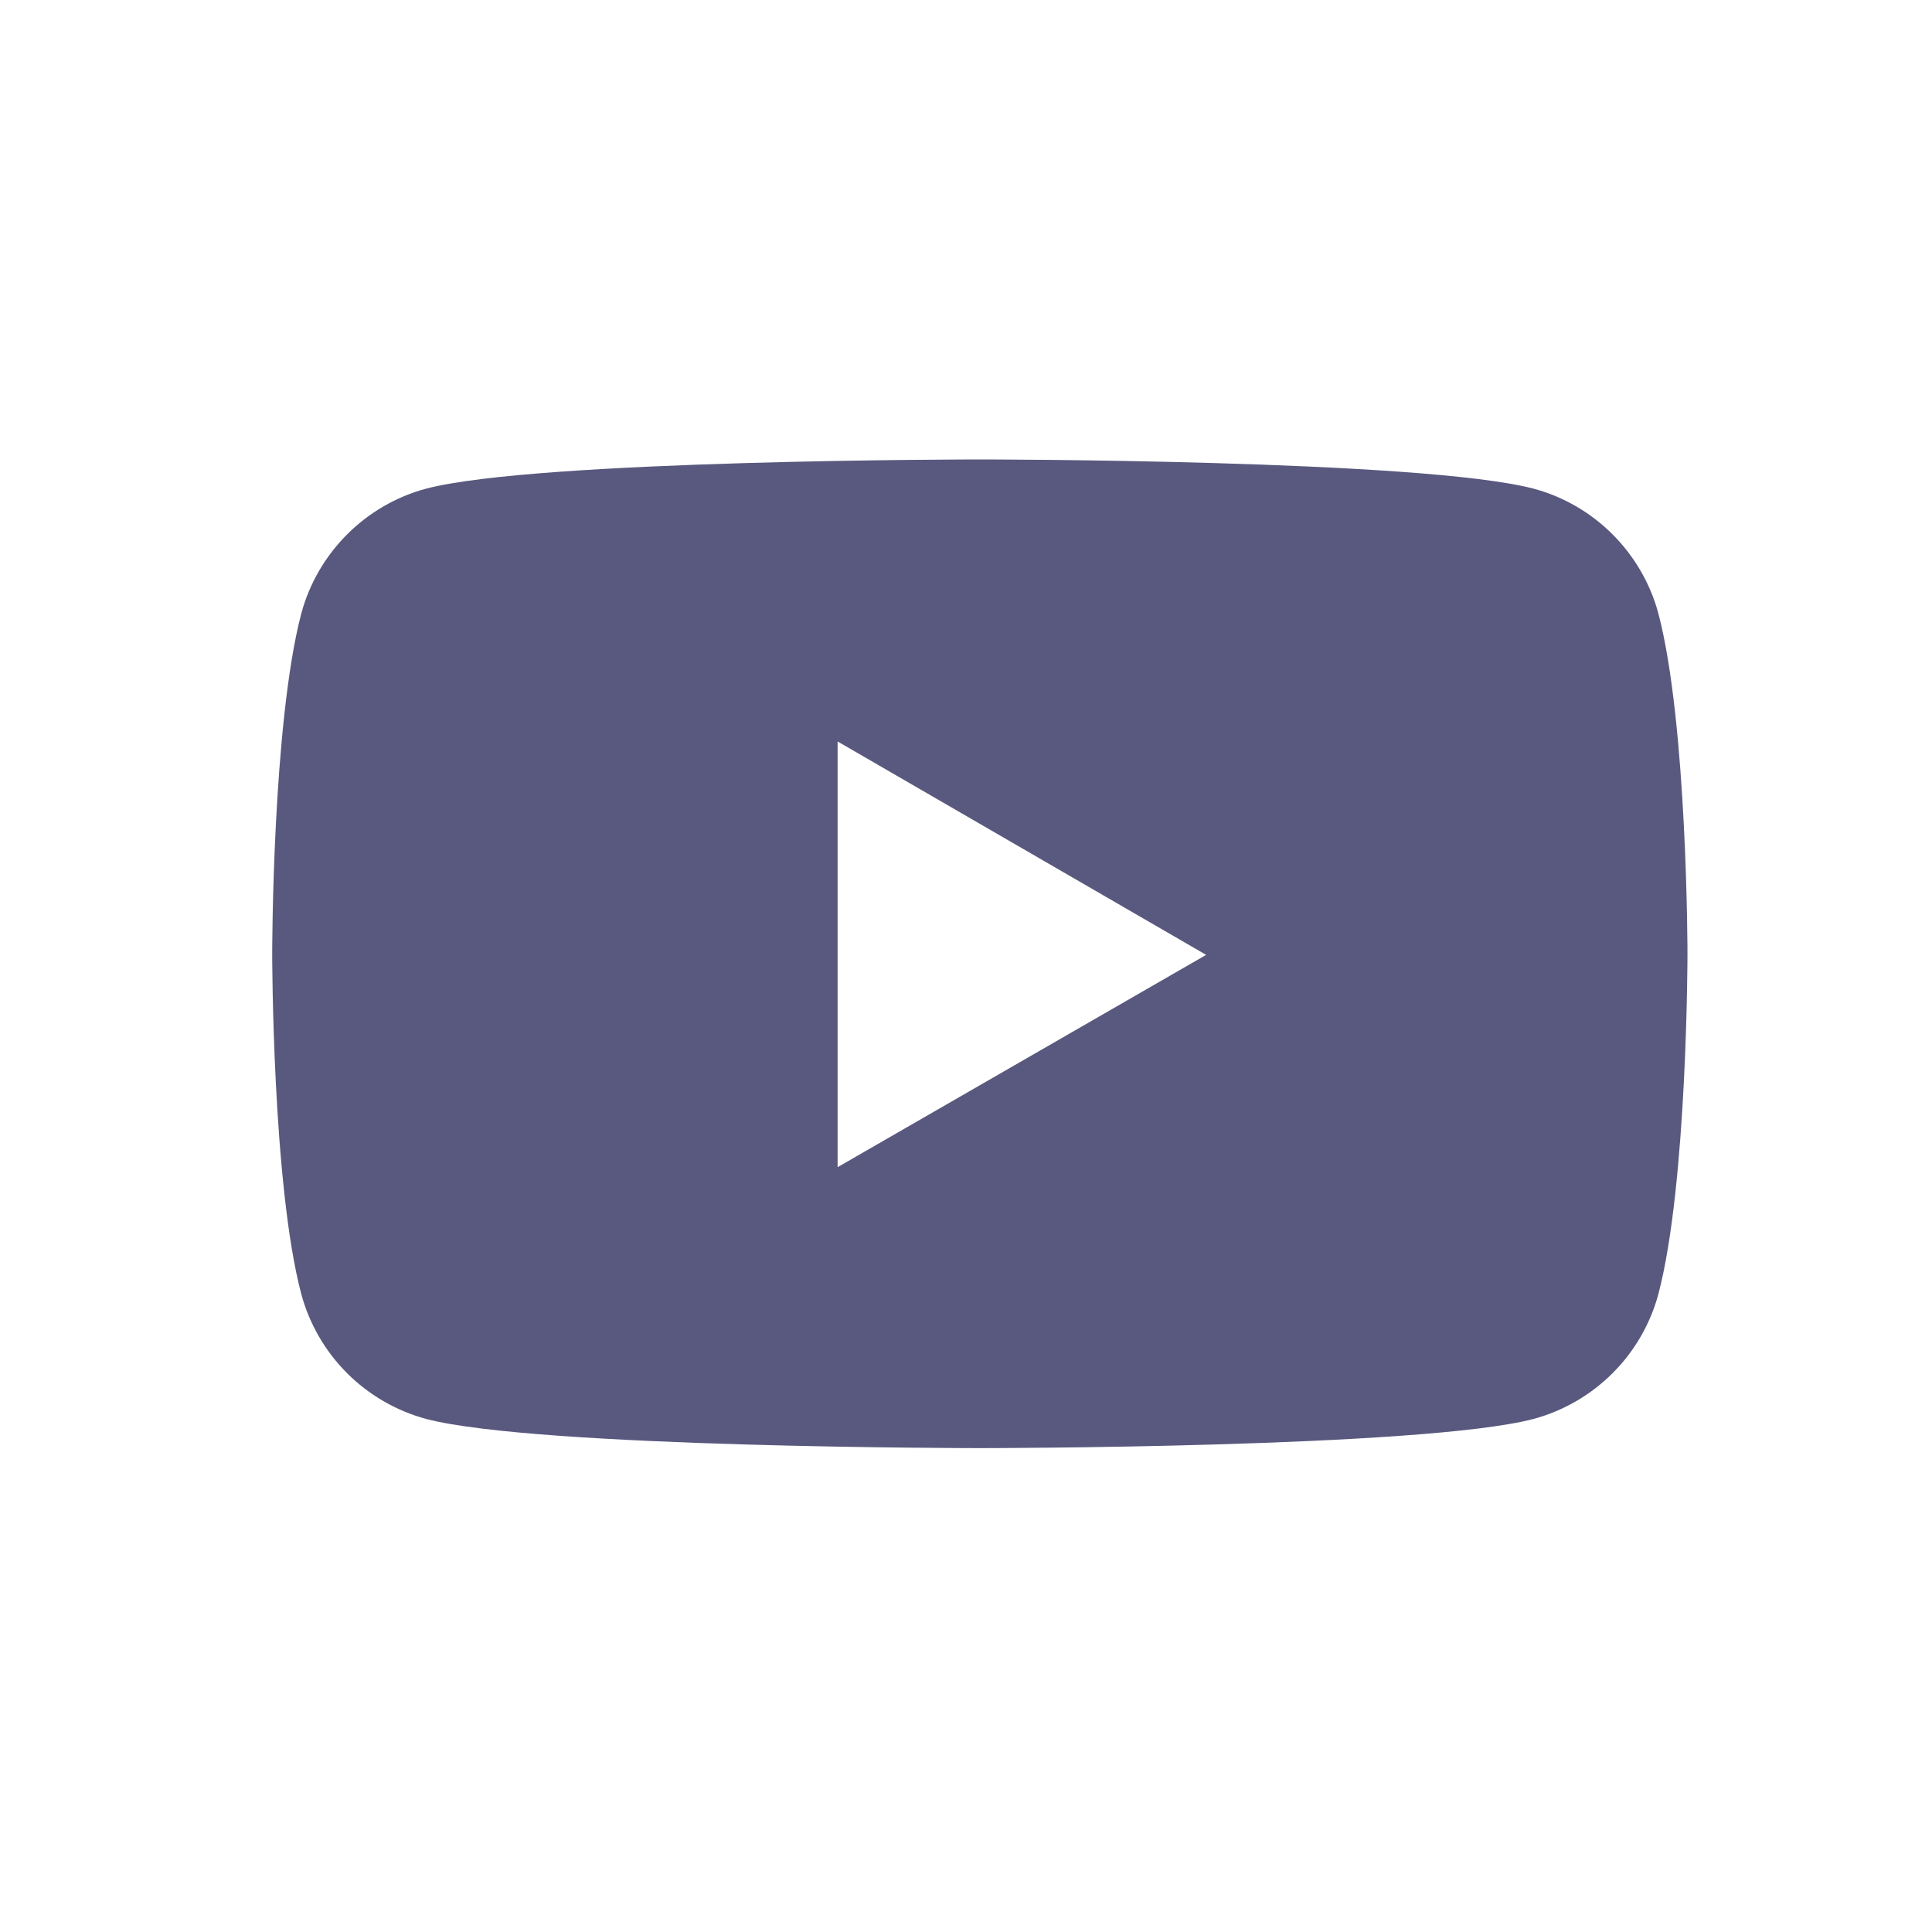
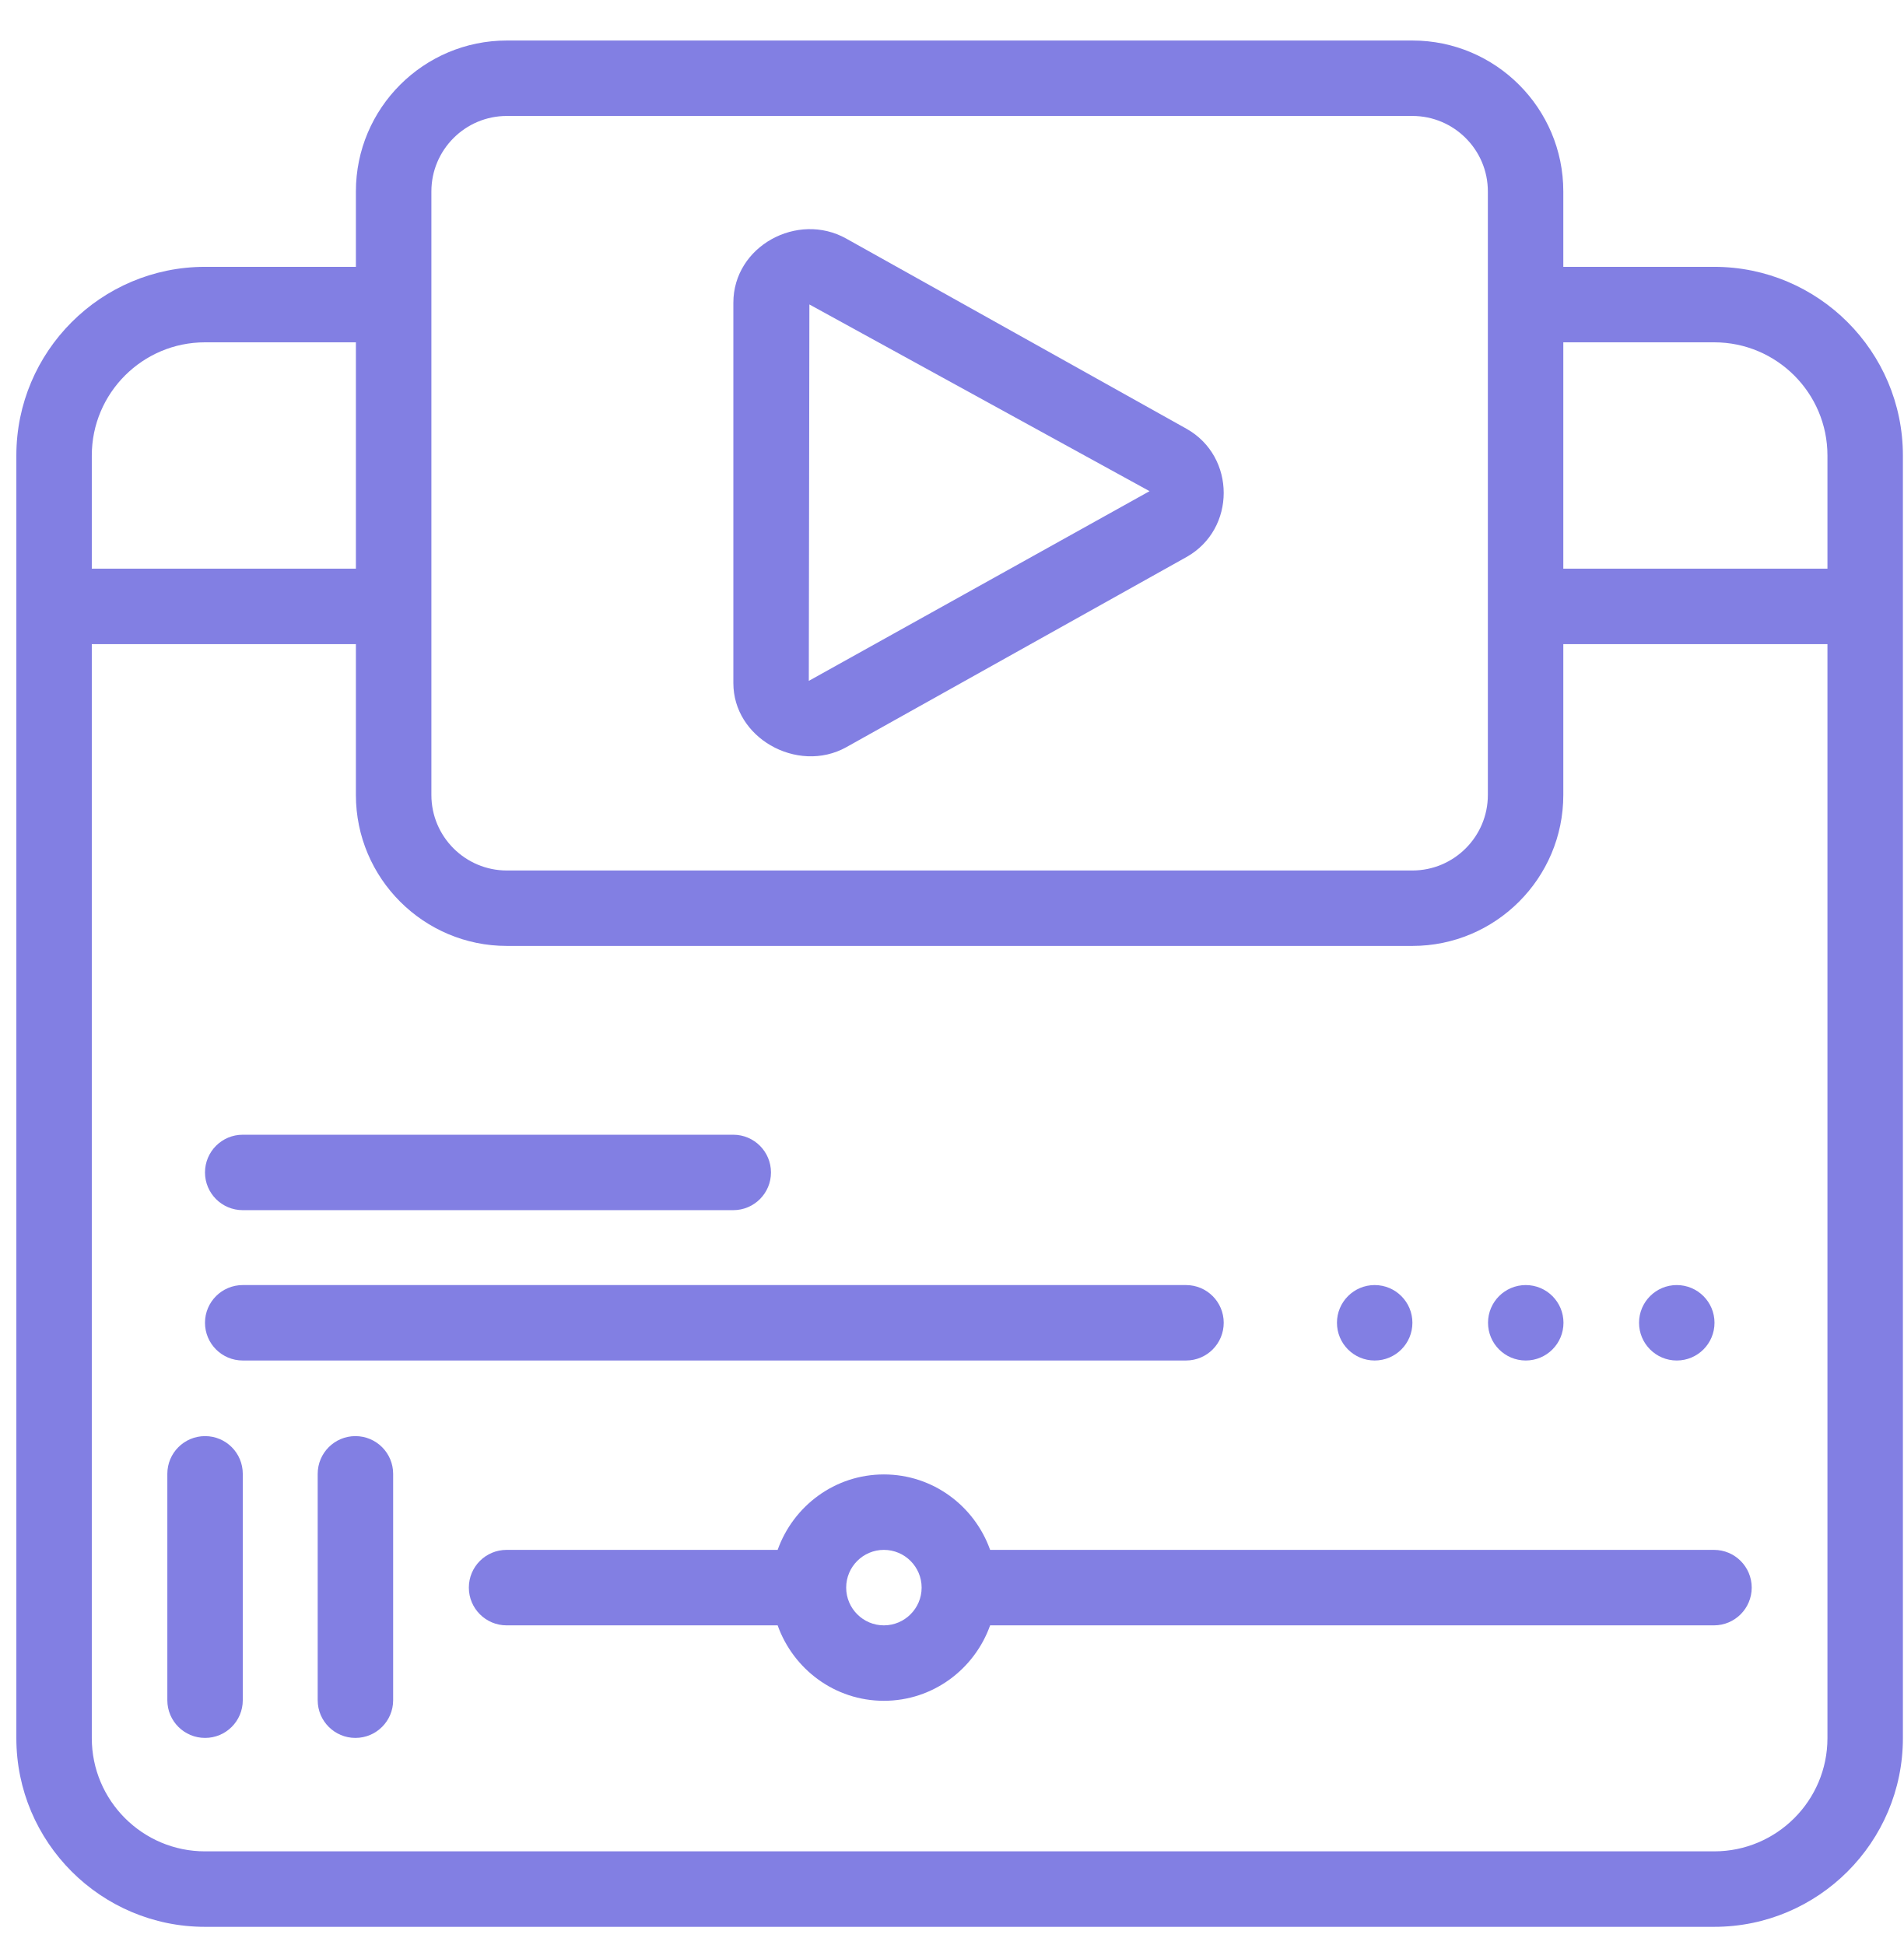
- <svg xmlns="http://www.w3.org/2000/svg" width="46" height="46" viewBox="0 0 46 46" fill="none">
-   <path fill-rule="evenodd" clip-rule="evenodd" d="M36.515 11.635C37.959 12.022 39.095 13.161 39.485 14.605C40.178 17.241 40.178 22.709 40.178 22.709C40.178 22.709 40.178 28.178 39.485 30.813C39.292 31.525 38.917 32.173 38.396 32.694C37.874 33.215 37.226 33.591 36.515 33.784C33.877 34.479 23.329 34.479 23.329 34.479C23.329 34.479 12.782 34.479 10.144 33.784C9.433 33.591 8.784 33.215 8.263 32.694C7.742 32.173 7.367 31.525 7.174 30.813C6.481 28.204 6.481 22.709 6.481 22.709C6.481 22.709 6.481 17.241 7.174 14.605C7.564 13.161 8.702 12.022 10.144 11.635C12.782 10.939 23.329 10.939 23.329 10.939C23.329 10.939 33.877 10.939 36.515 11.635ZM28.716 22.736L19.943 27.79V17.654L28.714 22.733L28.716 22.736Z" fill="#59597F" />
+ <svg xmlns="http://www.w3.org/2000/svg" width="46" height="47" viewBox="0 0 46 47" fill="none">
+   <path d="M18.619 18.011C19.161 18.326 19.858 18.384 20.447 18.056C20.447 18.056 28.655 13.467 28.666 13.461C29.869 12.788 29.865 11.031 28.666 10.36C28.666 10.36 20.453 5.769 20.446 5.765C19.271 5.108 17.719 5.947 17.719 7.316C17.719 7.316 17.719 16.492 17.719 16.505C17.719 17.167 18.097 17.708 18.619 18.011ZM19.556 7.357L27.775 11.869L19.542 16.453L19.556 7.357Z" fill="#827FE3" />
+   <path d="M41.419 6.448H37.772V4.625C37.772 2.614 36.136 0.979 34.125 0.979H12.246C10.235 0.979 8.599 2.614 8.599 4.625V6.448H4.953C2.439 6.448 0.395 8.493 0.395 11.007V42.002C0.395 44.516 2.439 46.561 4.953 46.561H41.419C43.932 46.561 45.977 44.516 45.977 42.002V11.007C45.977 8.493 43.932 6.448 41.419 6.448ZM41.419 8.272C42.927 8.272 44.154 9.498 44.154 11.007V13.742H37.772V8.272H41.419ZM10.423 4.625C10.423 3.62 11.241 2.802 12.246 2.802H34.125C35.13 2.802 35.949 3.62 35.949 4.625V19.211C35.949 20.217 35.13 21.035 34.125 21.035H12.246C11.241 21.035 10.423 20.217 10.423 19.211V4.625ZM4.953 8.272H8.599V13.742H2.218V11.007C2.218 9.498 3.445 8.272 4.953 8.272ZM41.419 44.737H4.953C3.445 44.737 2.218 43.511 2.218 42.002V15.565H8.599V19.211C8.599 21.222 10.235 22.858 12.246 22.858H34.125C36.136 22.858 37.772 21.222 37.772 19.211V15.565H44.154V42.002C44.154 43.511 42.927 44.737 41.419 44.737Z" fill="#827FE3" />
+   <path d="M5.865 29.243H17.716C18.22 29.243 18.628 28.835 18.628 28.332C18.628 27.828 18.22 27.42 17.716 27.42H5.865C5.361 27.42 4.953 27.828 4.953 28.332C4.953 28.835 5.361 29.243 5.865 29.243Z" fill="#827FE3" />
+   <path d="M29.567 31.964C29.567 31.461 29.16 31.053 28.656 31.053H5.865C5.361 31.053 4.953 31.461 4.953 31.964C4.953 32.468 5.361 32.876 5.865 32.876H28.656C29.16 32.876 29.567 32.468 29.567 31.964Z" fill="#827FE3" />
+   <path d="M40.513 32.876C41.017 32.876 41.425 32.468 41.425 31.964C41.425 31.461 41.017 31.053 40.513 31.053C40.01 31.053 39.602 31.461 39.602 31.964C39.602 32.468 40.01 32.876 40.513 32.876Z" fill="#827FE3" />
+   <path d="M36.865 32.876C37.368 32.876 37.776 32.468 37.776 31.964C37.776 31.461 37.368 31.053 36.865 31.053C36.361 31.053 35.953 31.461 35.953 31.964C35.953 32.468 36.361 32.876 36.865 32.876Z" fill="#827FE3" />
+   <path d="M33.214 32.876C33.718 32.876 34.126 32.468 34.126 31.964C34.126 31.461 33.718 31.053 33.214 31.053C32.711 31.053 32.303 31.461 32.303 31.964C32.303 32.468 32.711 32.876 33.214 32.876Z" fill="#827FE3" />
+   <path d="M4.955 34.703C4.451 34.703 4.043 35.111 4.043 35.615V41.085C4.043 41.588 4.451 41.996 4.955 41.996C5.459 41.996 5.866 41.588 5.866 41.085V35.615C5.866 35.111 5.459 34.703 4.955 34.703Z" fill="#827FE3" />
+   <path d="M8.587 34.703C8.084 34.703 7.676 35.111 7.676 35.615V41.085C7.676 41.588 8.084 41.996 8.587 41.996C9.091 41.996 9.499 41.588 9.499 41.085V35.615C9.499 35.111 9.091 34.703 8.587 34.703Z" fill="#827FE3" />
+   <path d="M41.412 37.452H23.923C23.546 36.393 22.543 35.629 21.356 35.629C20.169 35.629 19.167 36.393 18.789 37.452H12.24C11.736 37.452 11.328 37.86 11.328 38.364C11.328 38.867 11.736 39.276 12.24 39.276H18.789C19.167 40.334 20.169 41.099 21.356 41.099C22.543 41.099 23.546 40.334 23.923 39.276H41.412C41.916 39.276 42.324 38.867 42.324 38.364C42.324 37.86 41.916 37.452 41.412 37.452ZM21.356 39.276C20.853 39.276 20.445 38.866 20.445 38.364C20.445 37.861 20.853 37.452 21.356 37.452C21.859 37.452 22.268 37.861 22.268 38.364C22.268 38.866 21.859 39.276 21.356 39.276Z" fill="#827FE3" />
</svg>
